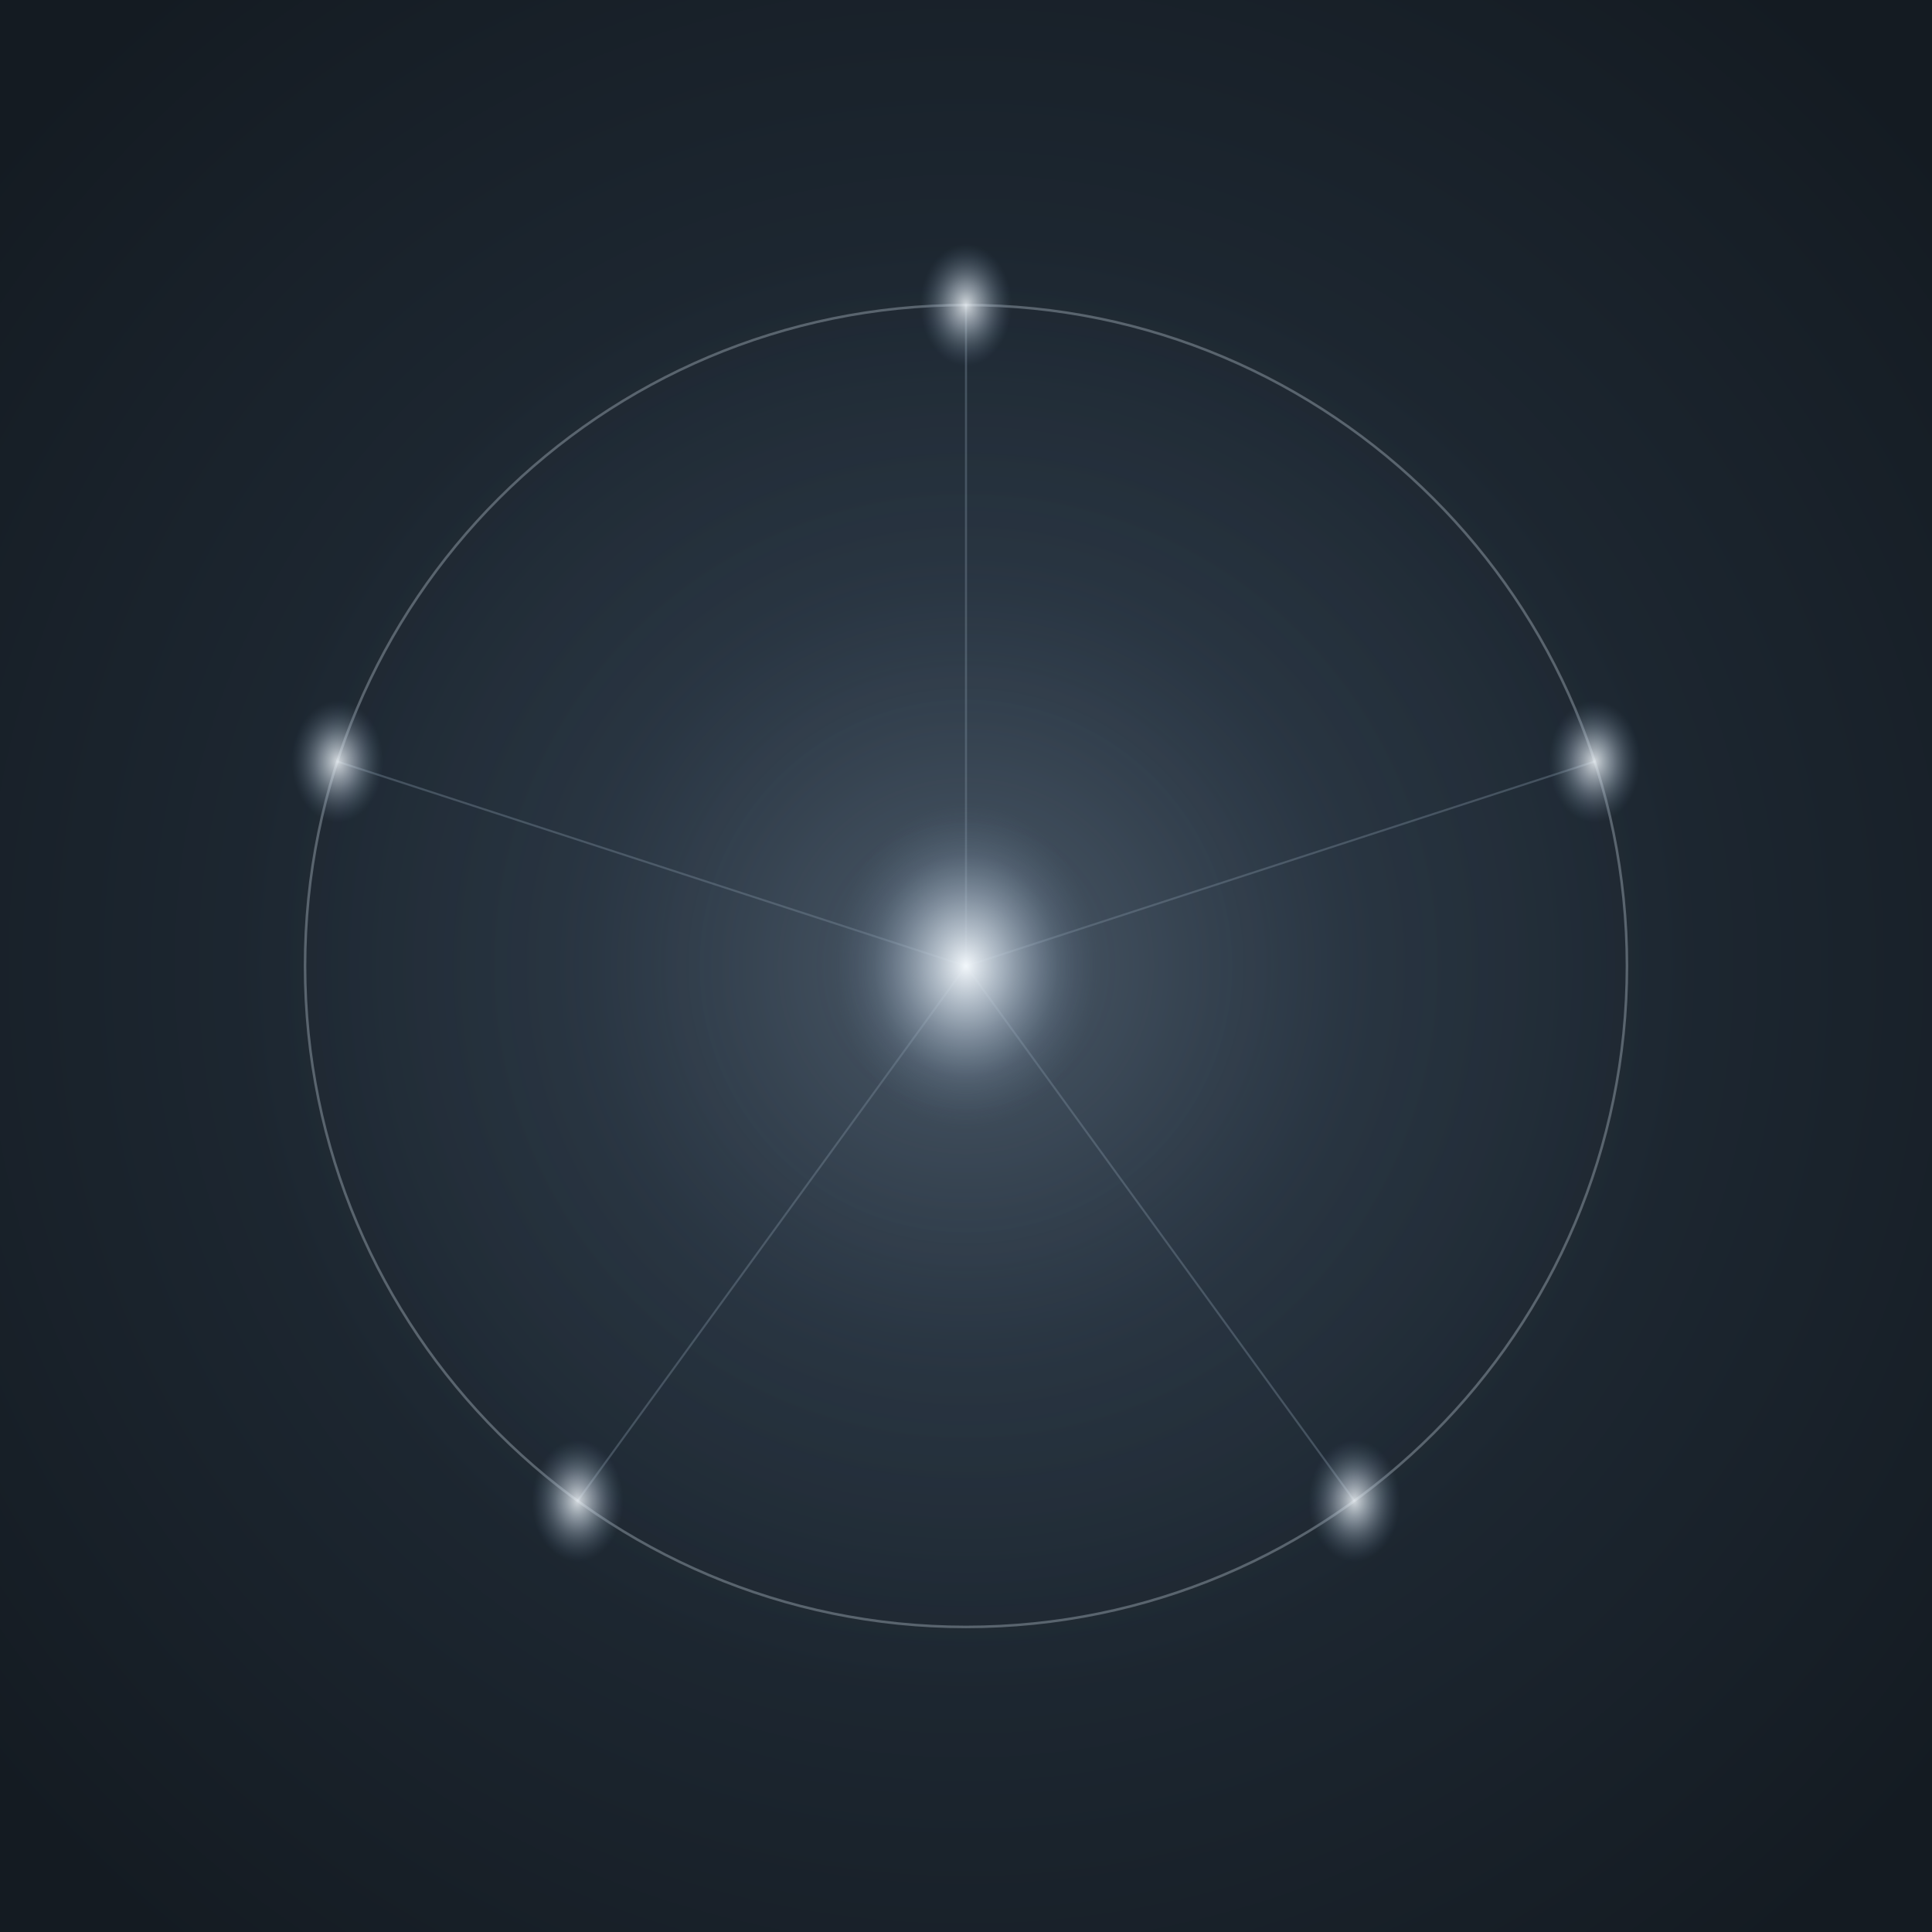
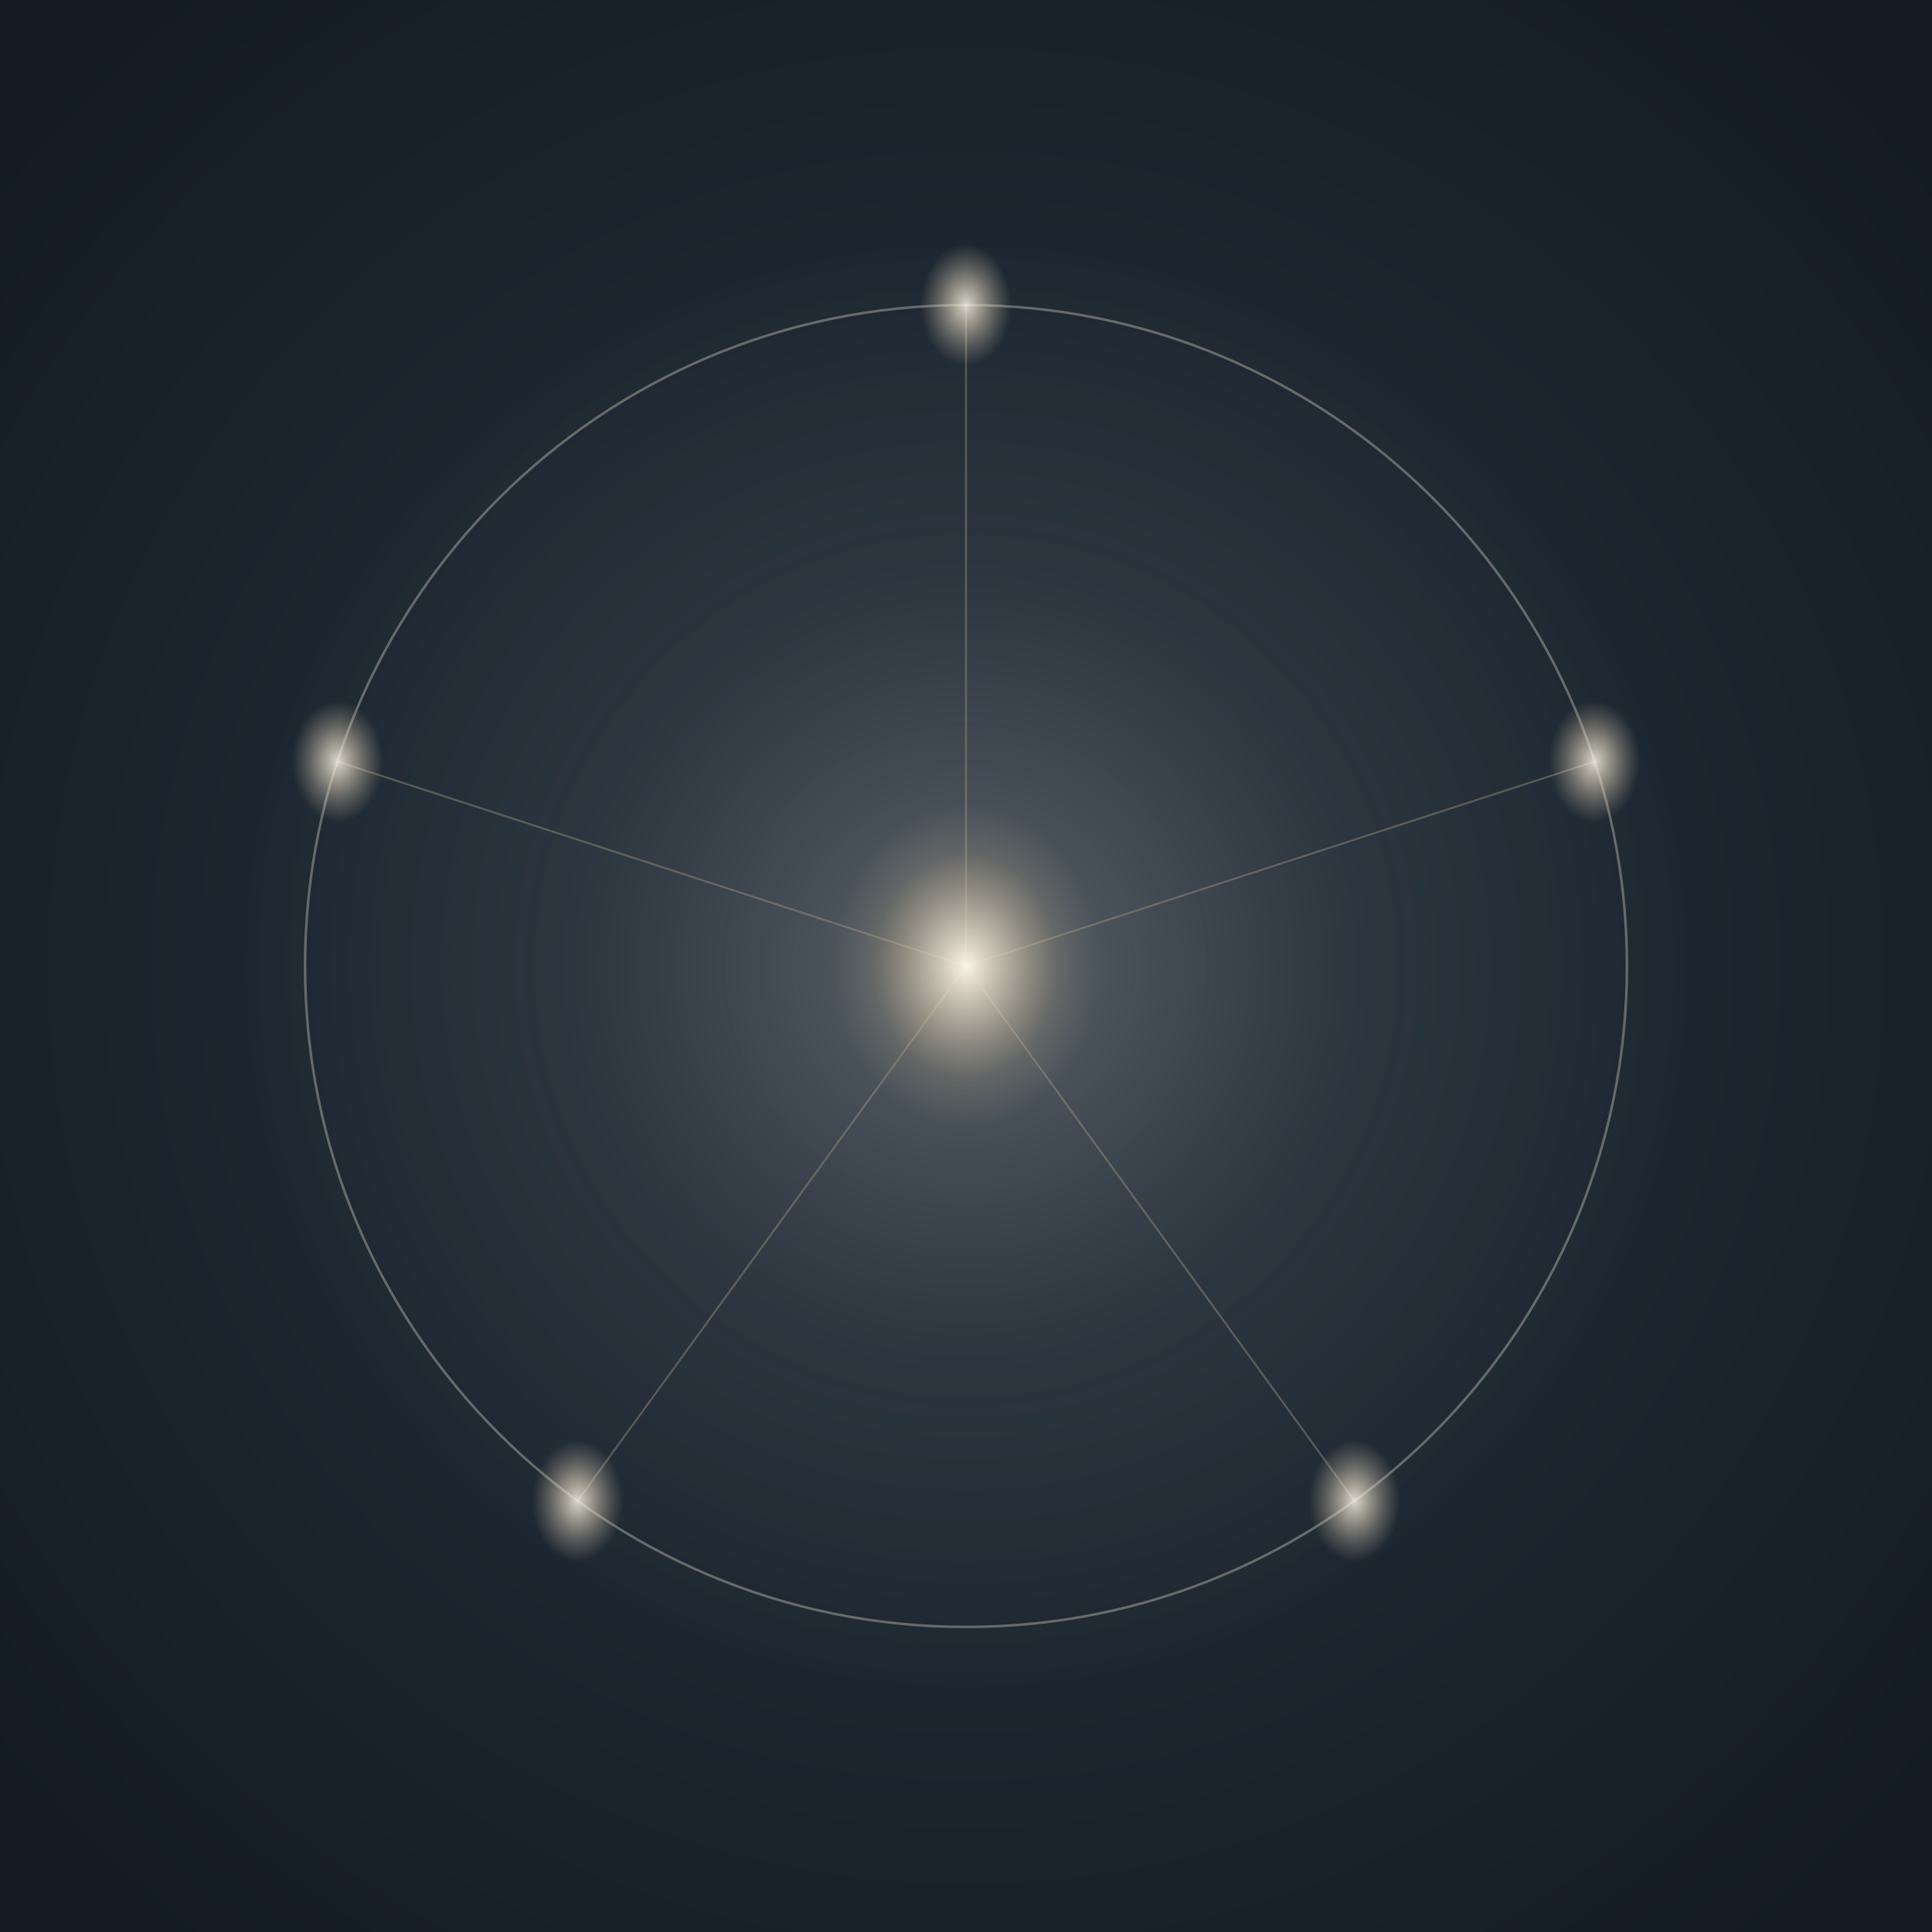
<svg xmlns="http://www.w3.org/2000/svg" viewBox="0 0 380 380" role="img" aria-label="Helheden i balance">
  <defs>
    <style>
@keyframes core-h1 { 0%, 100% { rx: 24px; ry: 30px; } 50% { rx: 28px; ry: 36px; } }
@keyframes aura-h1 { 0%, 100% { rx: 142px; ry: 142px; } 50% { rx: 162px; ry: 162px; } }
@keyframes orb-h1 { 0%, 100% { rx: 9px; ry: 12px; } 50% { rx: 11px; ry: 15px; } }
.core-h1 { animation: core-h1 8s ease-in-out infinite; }
.aura-h1 { animation: aura-h1 8s ease-in-out infinite; }
.orb-h1 { animation: orb-h1 8s ease-in-out infinite; }
@media (prefers-reduced-motion: reduce) {
  .core-h1, .aura-h1, .orb-h1 { animation: none; }
}
</style>
    <radialGradient id="well-h1" cx="50%" cy="50%" r="65%">
      <stop offset="0%" stop-color="#2a3847" />
      <stop offset="55%" stop-color="#1d2731" />
      <stop offset="100%" stop-color="#141b22" />
    </radialGradient>
    <radialGradient id="core-g-h1" cx="50%" cy="50%" r="50%">
-       <stop offset="0%" stop-color="#f2f7fb" stop-opacity="1" />
-       <stop offset="30%" stop-color="#c4d0dc" stop-opacity="0.7" />
-       <stop offset="70%" stop-color="#8fa3b8" stop-opacity="0.2" />
-       <stop offset="100%" stop-color="#5e748a" stop-opacity="0" />
+       <stop offset="0%" stop-color="#faf4e8" stop-opacity="1" />
+       <stop offset="30%" stop-color="#f0e2c8" stop-opacity="0.6" />
+       <stop offset="70%" stop-color="#d4b98f" stop-opacity="0.15" />
+       <stop offset="100%" stop-color="#c9b8a0" stop-opacity="0" />
    </radialGradient>
    <radialGradient id="orb-g-h1" cx="50%" cy="50%" r="50%">
-       <stop offset="0%" stop-color="#f2f7fb" stop-opacity="0.85" />
-       <stop offset="40%" stop-color="#c4d0dc" stop-opacity="0.5" />
-       <stop offset="100%" stop-color="#5e748a" stop-opacity="0" />
+       <stop offset="0%" stop-color="#faf4e8" stop-opacity="0.85" />
+       <stop offset="40%" stop-color="#f0e2c8" stop-opacity="0.5" />
+       <stop offset="100%" stop-color="#c9b8a0" stop-opacity="0" />
    </radialGradient>
    <radialGradient id="aura-g-h1" cx="50%" cy="50%" r="50%">
-       <stop offset="0%" stop-color="#b8c5d3" stop-opacity="0.25" />
-       <stop offset="55%" stop-color="#7a8b9c" stop-opacity="0.07" />
-       <stop offset="100%" stop-color="#7a8b9c" stop-opacity="0" />
+       <stop offset="0%" stop-color="#e8dfcf" stop-opacity="0.28" />
+       <stop offset="55%" stop-color="#a89880" stop-opacity="0.07" />
+       <stop offset="100%" stop-color="#a89880" stop-opacity="0" />
    </radialGradient>
  </defs>
  <rect x="0" y="0" width="380" height="380" fill="url(#well-h1)" />
  <ellipse class="aura-h1" cx="190" cy="190" rx="142" ry="142" fill="url(#aura-g-h1)" />
-   <circle cx="190" cy="190" r="130" stroke="#c4d0dc" stroke-width="0.5" fill="none" opacity="0.35" />
-   <g stroke="#7a8b9c" stroke-width="0.4" opacity="0.4">
+   <circle cx="190" cy="190" r="130" stroke="#e8dfcf" stroke-width="0.5" fill="none" opacity="0.35" />
+   <g stroke="#a89880" stroke-width="0.4" opacity="0.4">
    <line x1="190" y1="190" x2="190" y2="60" />
    <line x1="190" y1="190" x2="313.6" y2="149.8" />
    <line x1="190" y1="190" x2="266.4" y2="295.2" />
    <line x1="190" y1="190" x2="113.6" y2="295.2" />
    <line x1="190" y1="190" x2="66.4" y2="149.8" />
  </g>
  <ellipse class="orb-h1" cx="190" cy="60" rx="9" ry="12" fill="url(#orb-g-h1)" />
  <ellipse class="orb-h1" cx="313.6" cy="149.8" rx="9" ry="12" fill="url(#orb-g-h1)" />
  <ellipse class="orb-h1" cx="266.4" cy="295.2" rx="9" ry="12" fill="url(#orb-g-h1)" />
  <ellipse class="orb-h1" cx="113.6" cy="295.2" rx="9" ry="12" fill="url(#orb-g-h1)" />
  <ellipse class="orb-h1" cx="66.4" cy="149.8" rx="9" ry="12" fill="url(#orb-g-h1)" />
  <ellipse class="core-h1" cx="190" cy="190" rx="26" ry="32" fill="url(#core-g-h1)" />
</svg>
